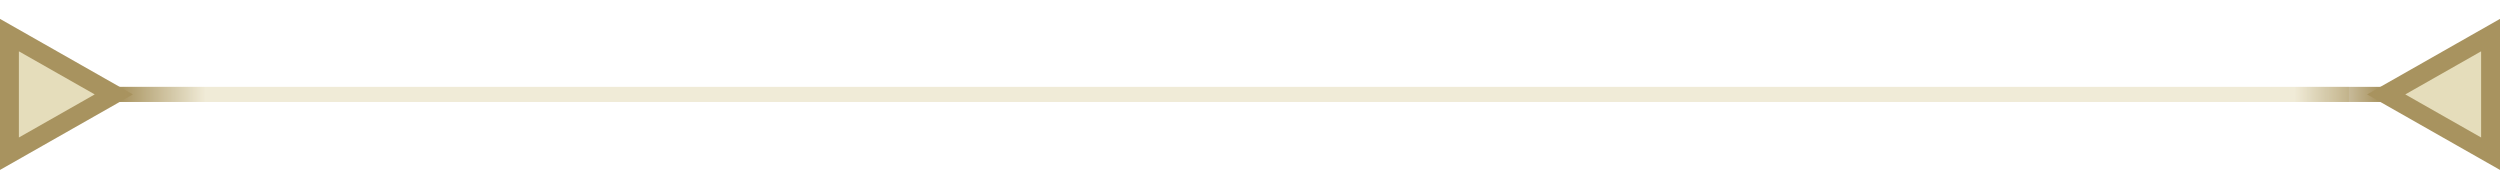
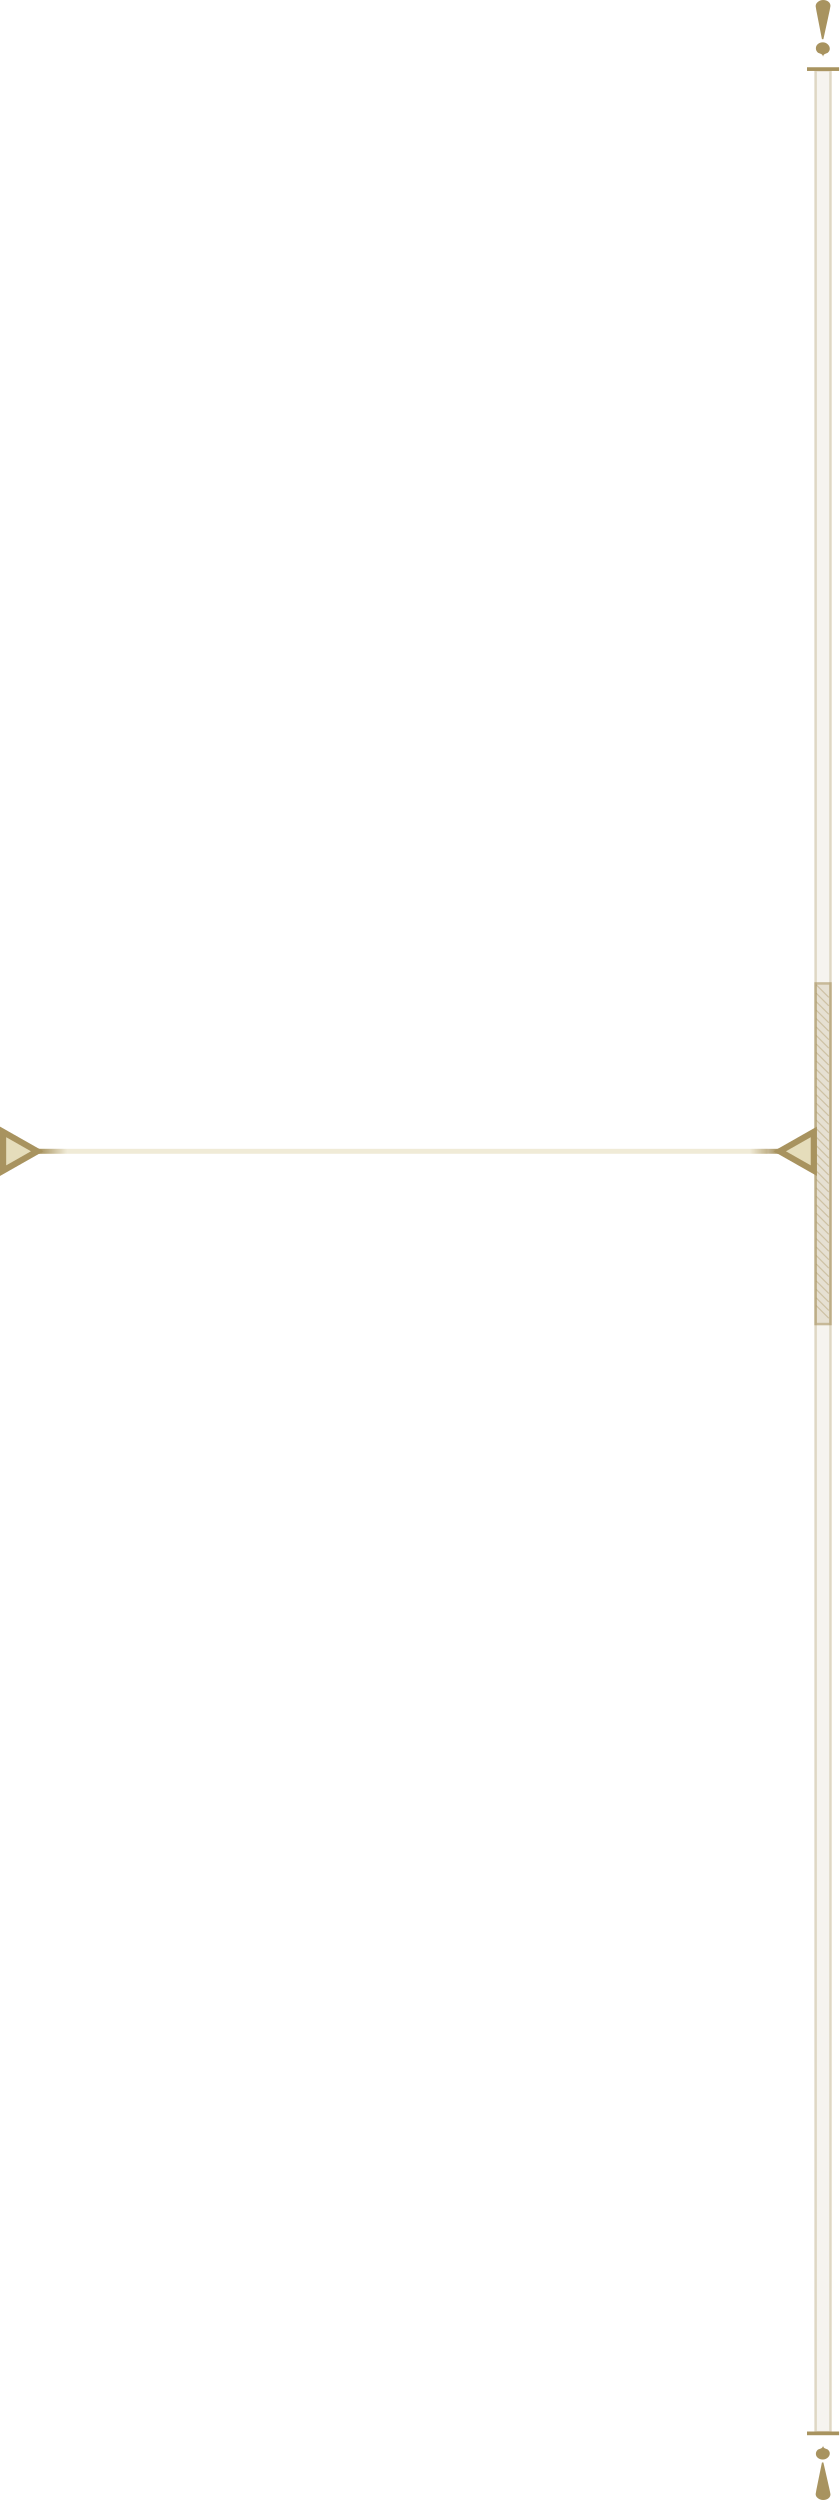
- <svg xmlns="http://www.w3.org/2000/svg" width="331" height="25" viewBox="0 0 331 25" fill="none">
-   <path opacity="0.3" d="M15.001 12.5L311 12.5" stroke="#CDBC79" stroke-width="2" />
-   <path d="M1.25 4.648V20.352L15.071 12.5L1.25 4.648Z" fill="#CDBC79" fill-opacity="0.5" stroke="#A8935F" stroke-width="2.5" />
-   <path d="M12.801 12.5L27.201 12.5" stroke="url(#paint0_linear_1590_4940)" stroke-width="2" />
-   <path d="M329.75 4.648V20.352L315.93 12.5L329.75 4.648Z" fill="#CDBC79" fill-opacity="0.5" stroke="#A8935F" stroke-width="2.5" />
-   <path d="M318.2 12.5L303.8 12.5" stroke="url(#paint1_linear_1590_4940)" stroke-width="2" />
+ <svg xmlns="http://www.w3.org/2000/svg" width="340" height="1013" viewBox="0 0 340 1013" fill="none">
+   <path d="M330.5 2.519C330.5 2.763 330.879 4.809 331.637 8.655C332.455 12.665 332.925 15.076 333.046 15.889H333.637C333.637 15.835 334.182 13.342 335.273 8.412C336.091 4.7 336.5 2.709 336.5 2.438C336.5 1.707 336.228 1.124 335.682 0.691C335.107 0.23 334.394 0 333.546 0C332.758 0 332.061 0.244 331.455 0.731C330.819 1.219 330.5 1.815 330.5 2.519ZM330.591 19.587C330.591 20.264 330.879 20.86 331.455 21.375C331.455 21.375 331.834 21.524 332.591 21.822C333.107 22.011 333.41 22.404 333.5 23C333.591 22.404 333.849 22.025 334.273 21.862C334.667 21.7 335.031 21.551 335.364 21.415C335.94 20.928 336.228 20.372 336.228 19.749C336.228 19.072 335.955 18.476 335.41 17.961C334.834 17.419 334.167 17.148 333.41 17.148C332.622 17.148 331.955 17.379 331.41 17.839C330.864 18.3 330.591 18.882 330.591 19.587Z" fill="#A8935F" />
+   <rect width="7" height="958" transform="matrix(-1 0 0 1 337 28)" fill="#A8935F" fill-opacity="0.1" />
+   <rect x="-0.5" y="0.5" width="6" height="957" transform="matrix(-1 0 0 1 336 28)" stroke="#A8935F" stroke-opacity="0.3" />
+   <rect width="7" height="139" transform="matrix(-1 0 0 1 337 398)" fill="#A8935F" fill-opacity="0.2" />
+   <rect x="-0.5" y="0.5" width="6" height="138" transform="matrix(-1 0 0 1 336 398)" stroke="#A8935F" stroke-opacity="0.5" />
+   <path opacity="0.4" d="M330.502 529.178L335.648 534.321L336.001 533.968L330.856 528.824L330.502 529.178ZM330.502 526.037L335.648 531.181L336.001 530.827L330.856 525.684L330.502 526.037ZM330.502 522.604L335.648 527.747L336.001 527.394L330.856 522.25L330.502 522.604ZM330.502 519.174L335.648 524.317L336.001 523.964L330.856 518.82L330.502 519.174ZM330.502 515.752L335.648 520.896L336.001 520.542L330.856 515.398L330.502 515.752ZM330.502 512.318L335.648 517.462L336.001 517.108L330.856 511.965L330.502 512.318ZM330.502 508.885L335.648 514.028L336.001 513.675L330.856 508.531L330.502 508.885ZM330.502 505.463L335.648 510.606L336.001 510.253L330.856 505.109L330.502 505.463ZM330.502 502.033L335.648 507.177L336.001 506.823L330.856 501.68L330.502 502.033ZM330.502 498.604L335.648 503.747L336.001 503.394L330.856 498.25L330.502 498.604ZM330.502 495.174L335.648 500.317L336.001 499.964L330.856 494.82L330.502 495.174ZM330.502 491.752L335.648 496.896L336.001 496.542L330.856 491.398L330.502 491.752ZM330.502 488.314L335.648 493.458L336.001 493.104L330.856 487.961L330.502 488.314ZM330.502 484.885L335.648 490.028L336.001 489.675L330.856 484.531L330.502 484.885ZM330.502 481.455L335.648 486.599L336.001 486.245L330.856 481.102L330.502 481.455ZM330.502 478.033L335.648 483.177L336.001 482.823L330.856 477.68L330.502 478.033ZM330.502 474.604L335.648 479.747L336.001 479.394L330.856 474.25L330.502 474.604ZM330.502 471.174L335.648 476.317L336.001 475.964L330.856 470.82L330.502 471.174ZM330.502 467.744L335.648 472.888L336.001 472.534L330.856 467.391L330.502 467.744ZM330.502 464.314L335.648 469.458L336.001 469.104L330.856 463.961L330.502 464.314ZM330.502 460.885L335.648 466.028L336.001 465.675L330.856 460.531L330.502 460.885ZM330.502 457.455L335.648 462.599L336.001 462.245L330.856 457.102L330.502 457.455ZM330.502 454.025L335.648 459.169L336.001 458.815L330.856 453.672L330.502 454.025ZM330.502 450.604L335.648 455.747L336.001 455.394L330.856 450.25L330.502 450.604ZM330.502 447.174L335.648 452.317L336.001 451.964L330.856 446.82L330.502 447.174ZM330.502 443.736L335.648 448.88L336.001 448.526L330.856 443.383L330.502 443.736ZM330.502 440.307L335.648 445.45L336.001 445.097L330.856 439.953L330.502 440.307ZM330.502 436.885L335.648 442.028L336.001 441.675L330.856 436.531L330.502 436.885ZM330.502 433.455L335.648 438.599L336.001 438.245L330.856 433.102L330.502 433.455ZM330.502 430.025L335.648 435.169L336.001 434.815L330.856 429.672L330.502 430.025ZM330.502 426.596L335.648 431.739L336.001 431.386L330.856 426.242L330.502 426.596ZM330.502 423.174L335.648 428.317L336.001 427.964L330.856 422.82L330.502 423.174ZM330.502 419.74L335.648 424.884L336.001 424.53L330.856 419.387L330.502 419.74ZM330.502 416.307L335.648 421.45L336.001 421.097L330.856 415.953L330.502 416.307ZM330.502 412.885L335.648 418.028L336.001 417.675L330.856 412.531L330.502 412.885ZM330.502 409.455L335.648 414.599L336.001 414.245L330.856 409.102L330.502 409.455ZM330.502 406.025L335.648 411.169L336.001 410.815L330.856 405.672L330.502 406.025ZM330.502 402.596L335.648 407.739L336.001 407.386L330.856 402.242L330.502 402.596ZM330.502 399.174L335.648 404.317L336.001 403.964L330.856 398.82L330.502 399.174Z" fill="#A8935F" />
+   <path d="M340 28H327" stroke="#A8935F" stroke-width="1.5" />
+   <path d="M340 986H327" stroke="#A8935F" stroke-width="1.5" />
+   <path d="M330.5 1010.59C330.5 1010.36 330.879 1008.4 331.637 1004.72C332.455 1000.89 332.925 998.58 333.046 997.802H333.637C333.637 997.854 334.182 1000.24 335.273 1004.95C336.091 1008.5 336.5 1010.41 336.5 1010.67C336.5 1011.37 336.228 1011.92 335.682 1012.34C335.107 1012.78 334.394 1013 333.546 1013C332.758 1013 332.061 1012.77 331.455 1012.3C330.819 1011.83 330.5 1011.26 330.5 1010.59ZM330.591 994.265C330.591 993.617 330.879 993.047 331.455 992.555C331.455 992.555 331.834 992.412 332.591 992.127C333.107 991.946 333.41 991.57 333.5 991C333.591 991.57 333.849 991.933 334.273 992.088C334.667 992.244 335.031 992.386 335.364 992.516C335.94 992.982 336.228 993.514 336.228 994.11C336.228 994.757 335.955 995.327 335.41 995.82C334.834 996.338 334.167 996.597 333.41 996.597C332.622 996.597 331.955 996.377 331.41 995.936C330.864 995.496 330.591 994.939 330.591 994.265Z" fill="#A8935F" />
+   <path opacity="0.3" d="M15.001 466.5L311 466.5" stroke="#CDBC79" stroke-width="2" />
+   <path d="M1.25 458.648V474.352L15.071 466.5L1.25 458.648Z" fill="#CDBC79" fill-opacity="0.5" stroke="#A8935F" stroke-width="2.5" />
+   <path d="M12.801 466.5H27.201" stroke="url(#paint0_linear_1590_4890)" stroke-width="2" />
+   <path d="M329.75 458.648V474.352L315.93 466.5L329.75 458.648Z" fill="#CDBC79" fill-opacity="0.5" stroke="#A8935F" stroke-width="2.5" />
+   <path d="M318.2 466.5H303.8" stroke="url(#paint1_linear_1590_4890)" stroke-width="2" />
  <defs>
-     <linearGradient id="paint0_linear_1590_4940" x1="12.801" y1="12" x2="27.201" y2="12" gradientUnits="userSpaceOnUse">
+     <linearGradient id="paint0_linear_1590_4890" x1="12.801" y1="466" x2="27.201" y2="466" gradientUnits="userSpaceOnUse">
      <stop offset="0.216" stop-color="#A8935F" />
      <stop offset="1" stop-color="#A8935F" stop-opacity="0" />
    </linearGradient>
-     <linearGradient id="paint1_linear_1590_4940" x1="318.2" y1="12" x2="303.8" y2="12" gradientUnits="userSpaceOnUse">
+     <linearGradient id="paint1_linear_1590_4890" x1="318.2" y1="466" x2="303.8" y2="466" gradientUnits="userSpaceOnUse">
      <stop offset="0.216" stop-color="#A8935F" />
      <stop offset="1" stop-color="#A8935F" stop-opacity="0" />
    </linearGradient>
  </defs>
</svg>
